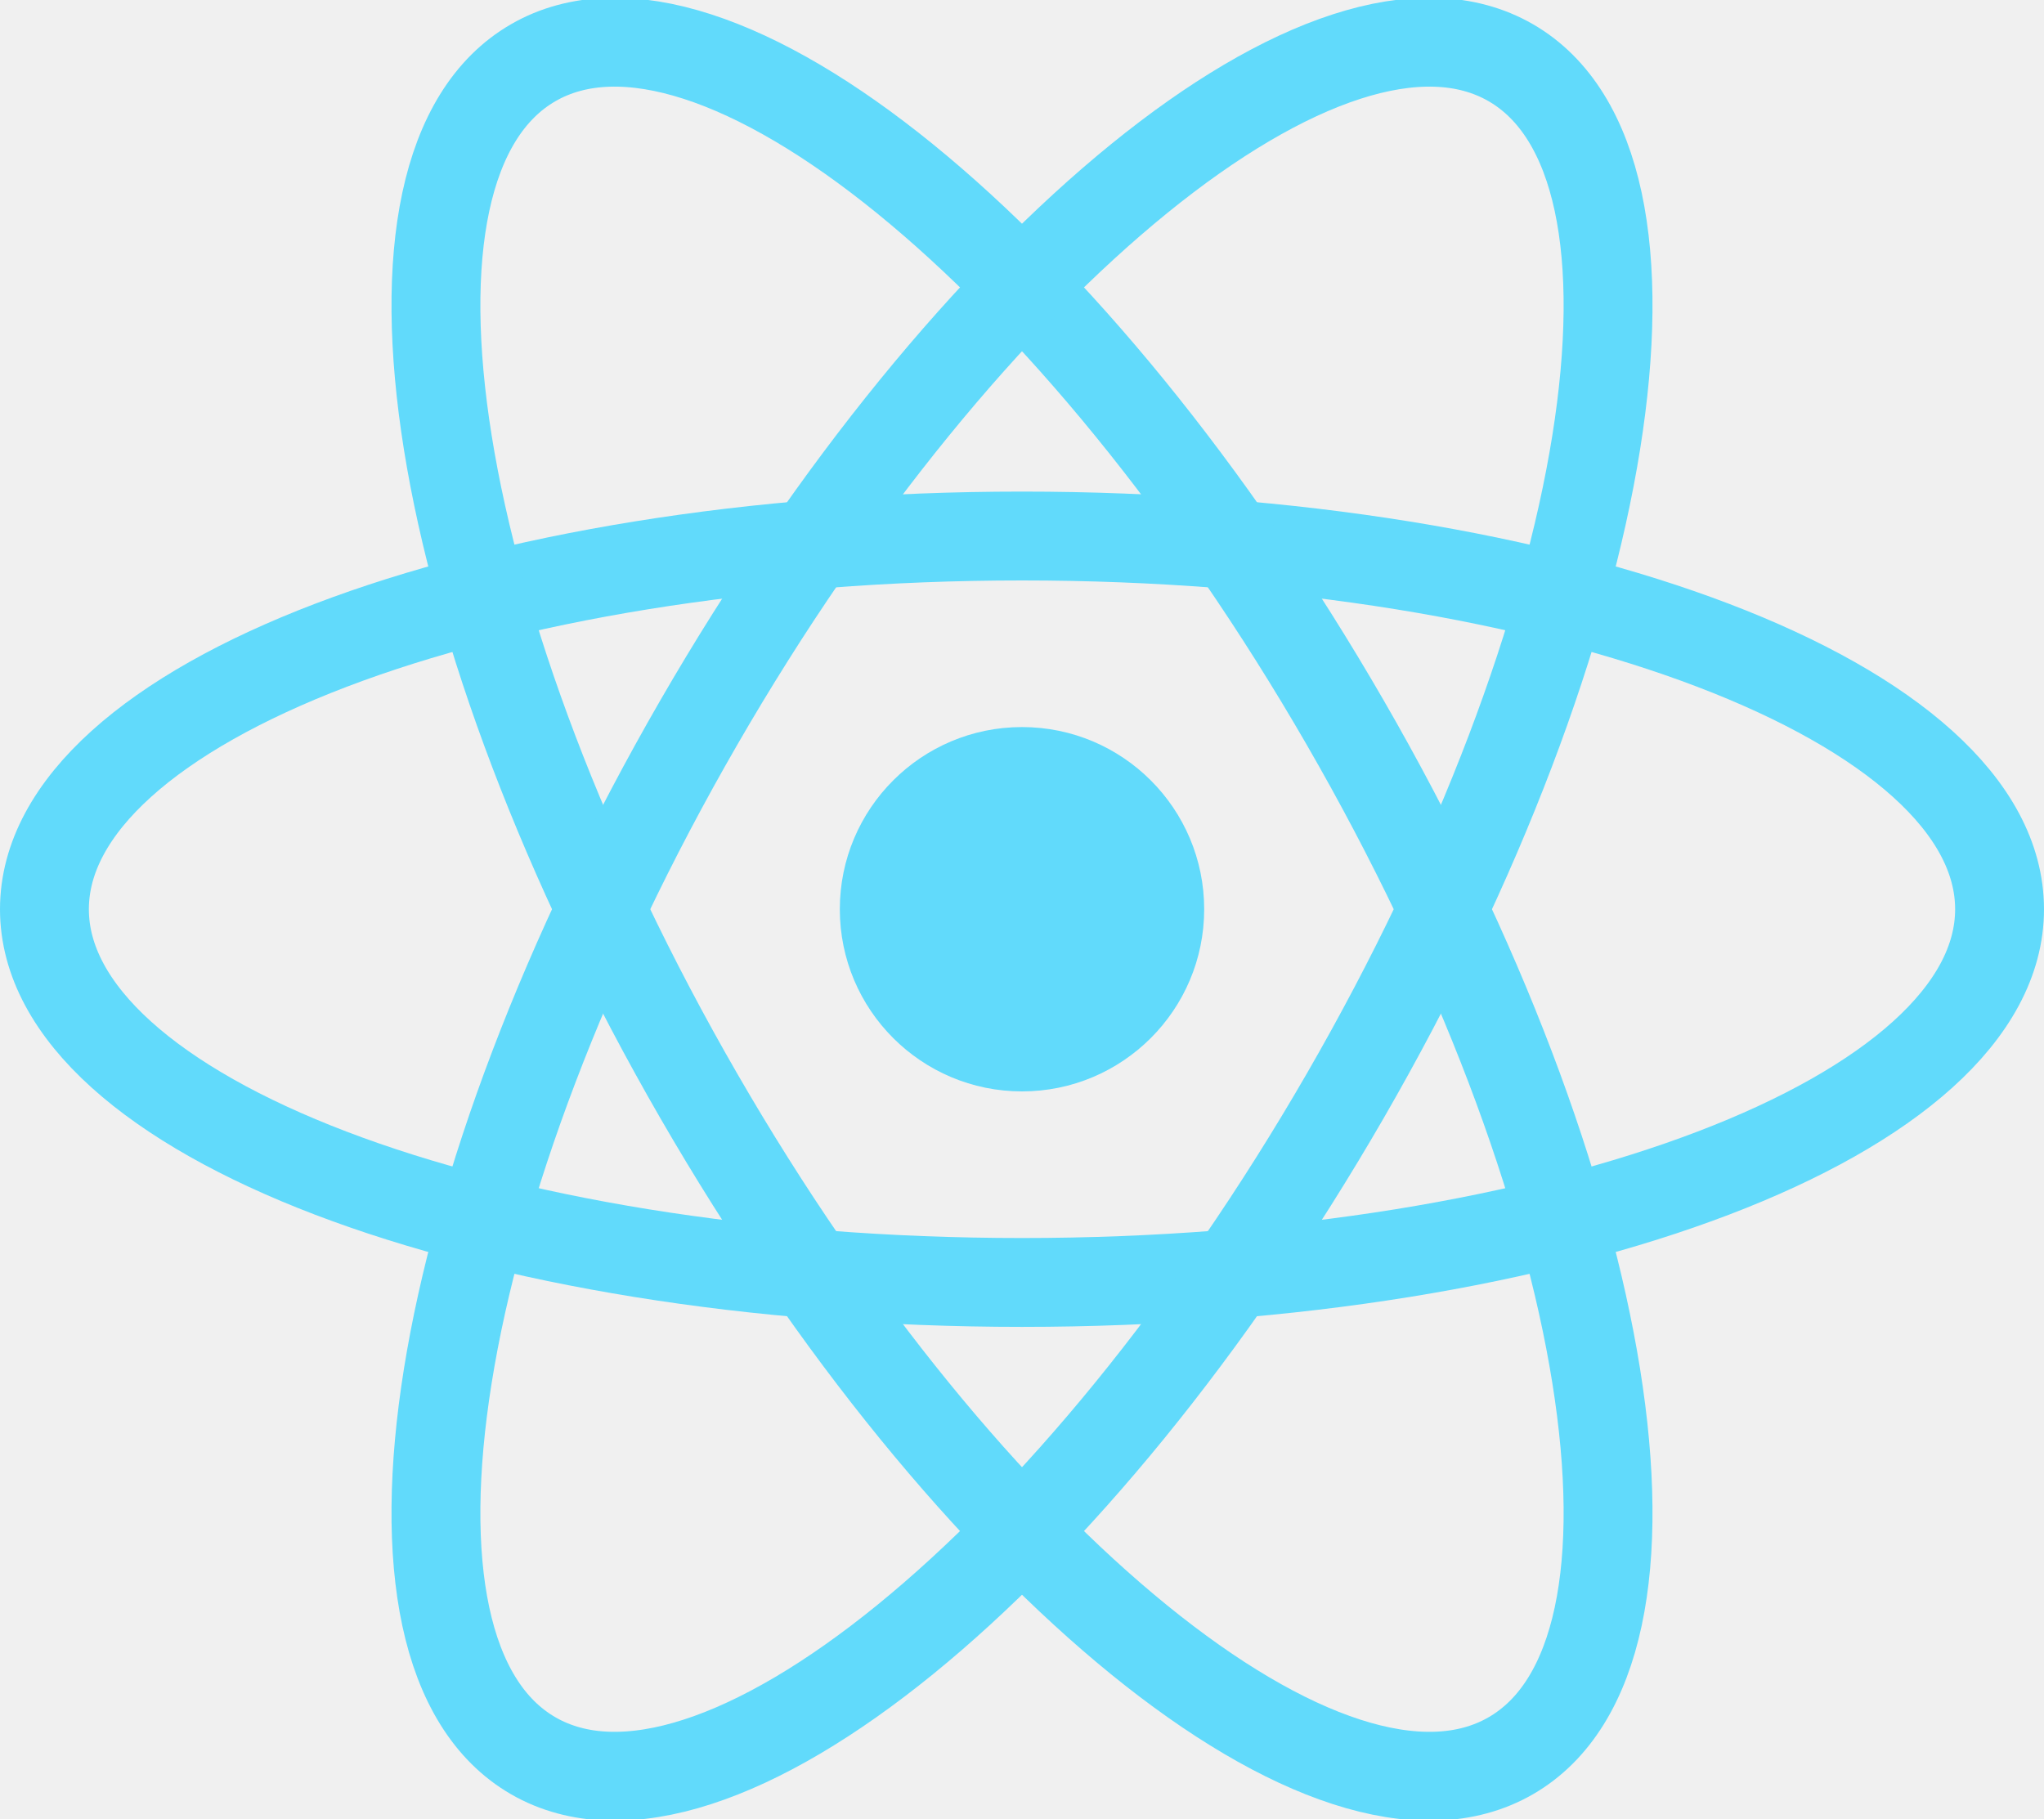
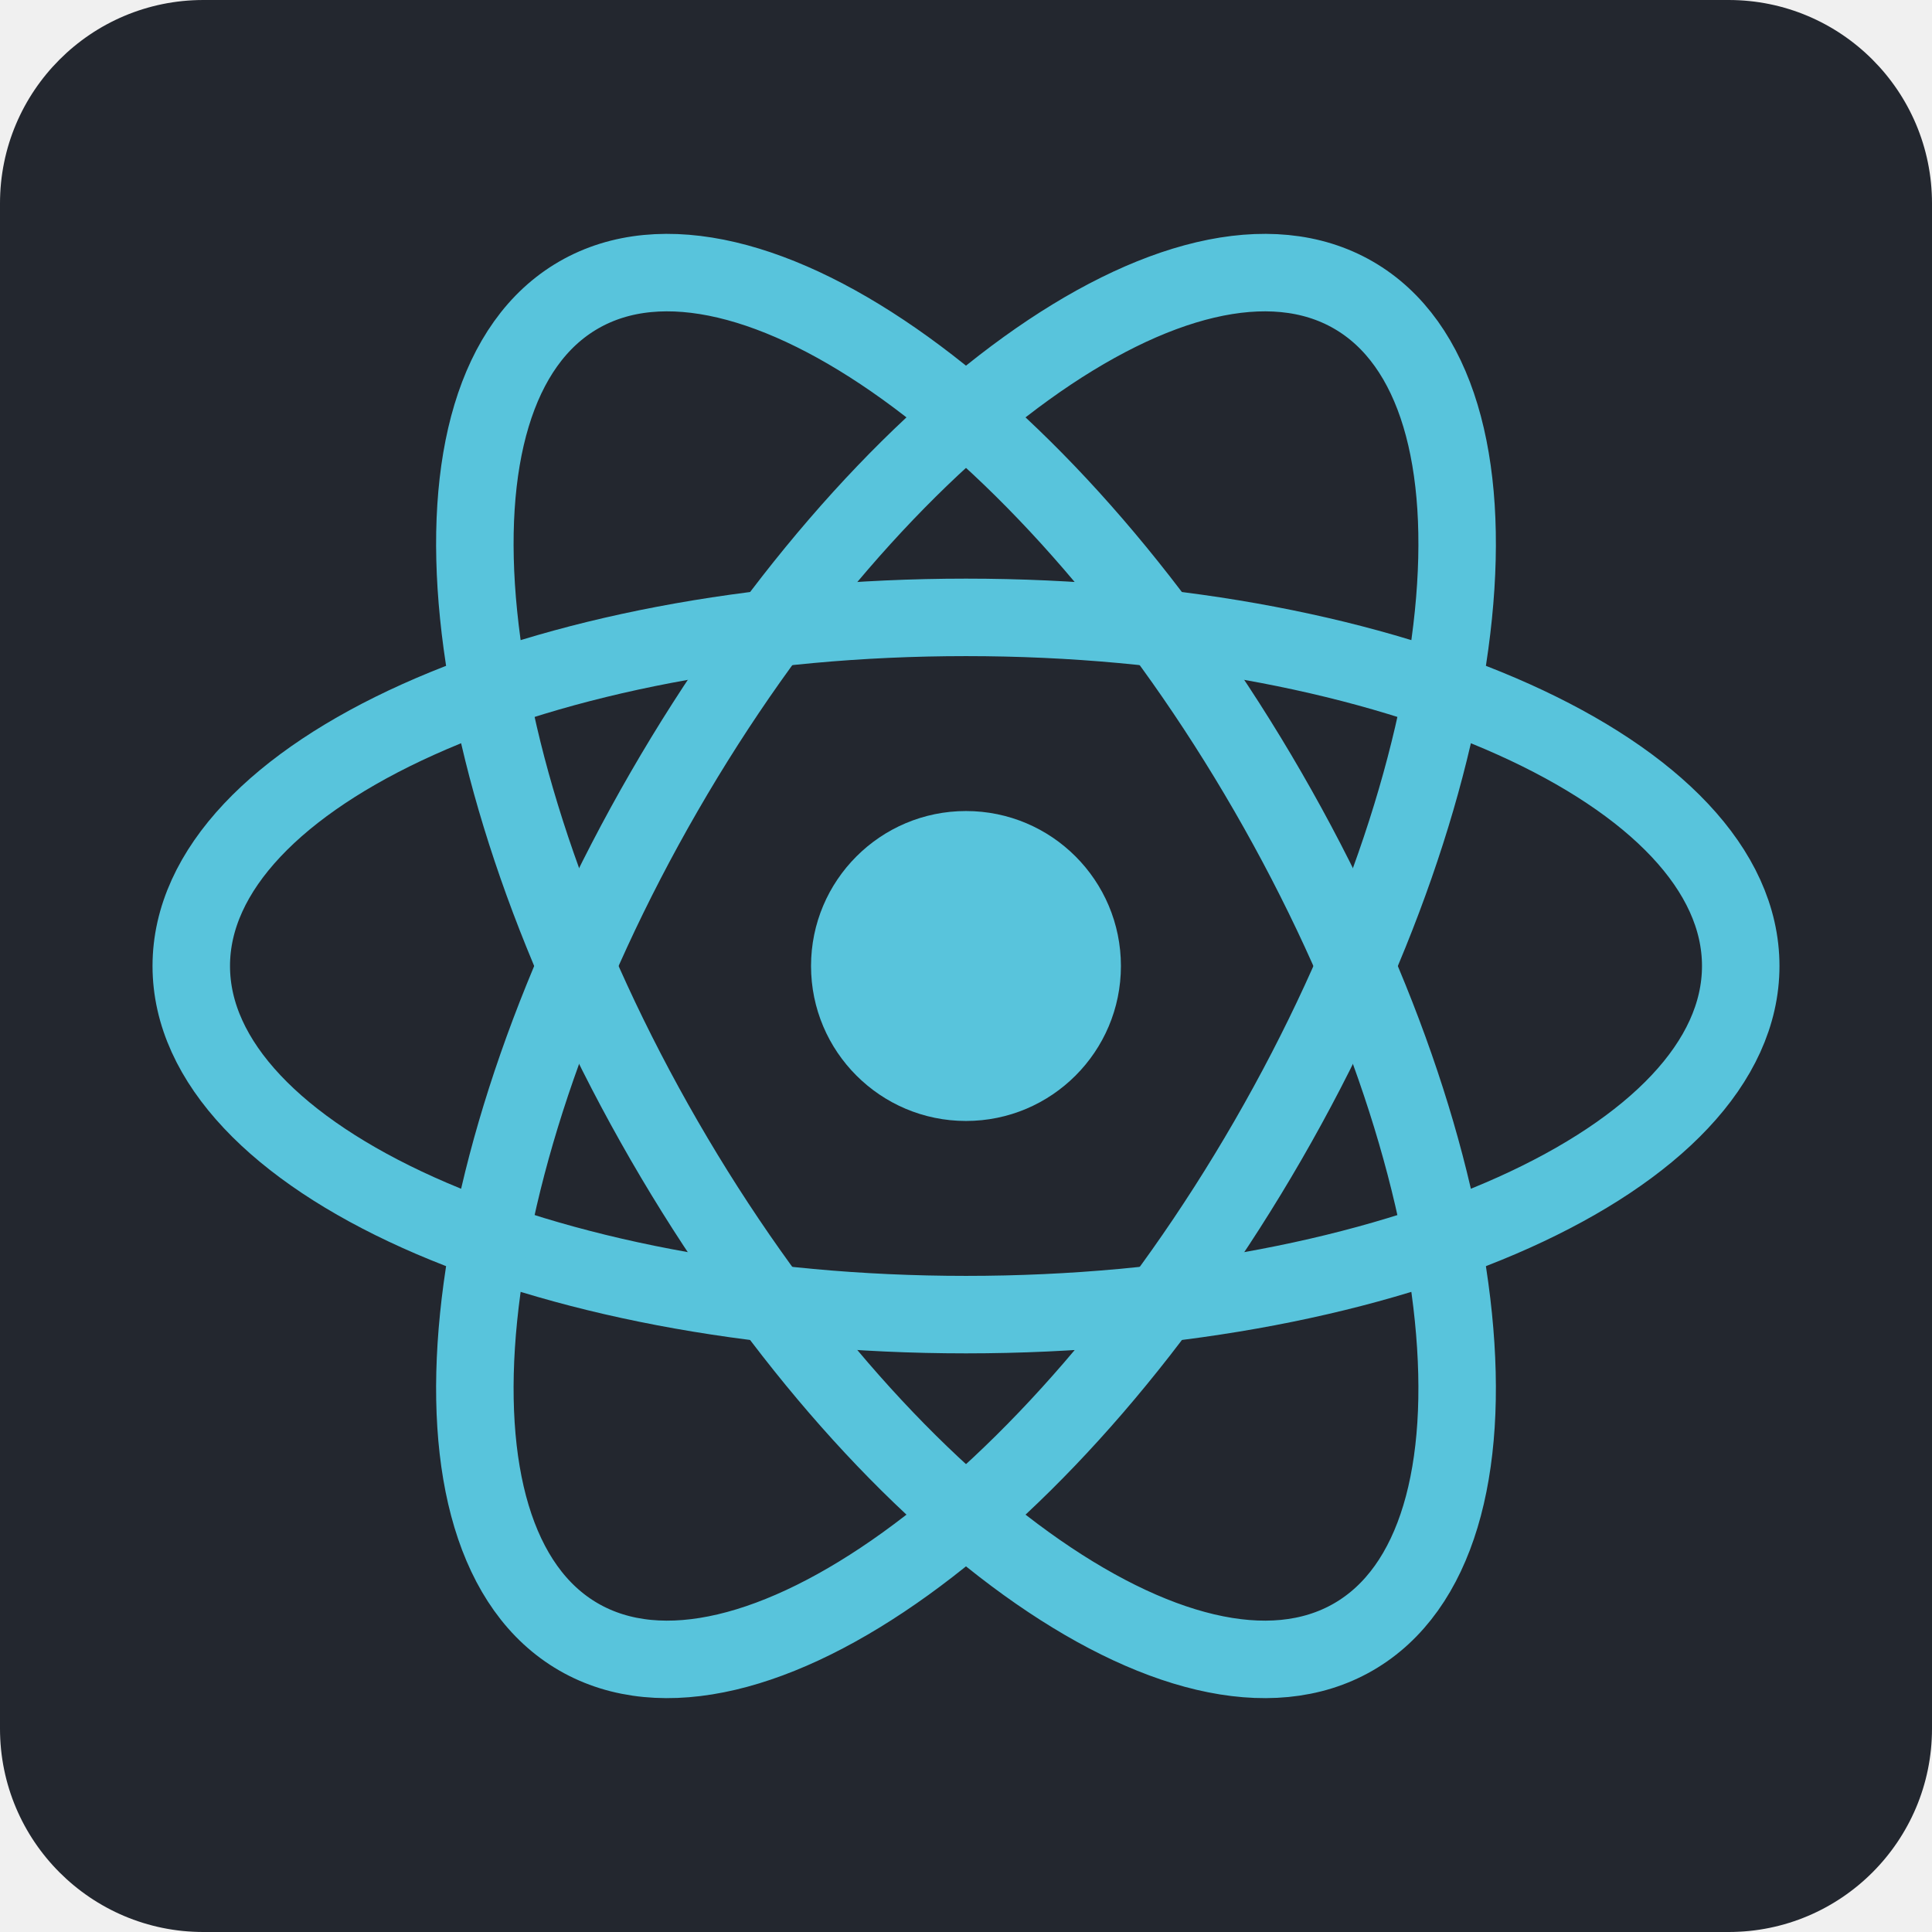
- <svg xmlns="http://www.w3.org/2000/svg" viewBox="-11.5 -10.232 23 20.463">
-   <circle fill="#61dafb" r="2.05" />
-   <g fill="none" stroke="#61dafb">
-     <ellipse rx="11" ry="4.2" />
-     <ellipse rx="11" ry="4.2" transform="matrix(.5 .8660254 -.8660254 .5 0 0)" />
-     <ellipse rx="11" ry="4.2" transform="matrix(-.5 .8660254 -.8660254 -.5 0 0)" />
+ <svg xmlns="http://www.w3.org/2000/svg" width="38" height="38" viewBox="0 0 38 38" fill="none">
+   <rect width="38" height="38" rx="4" fill="#23272F" />
+   <g clip-path="url(#clip0_739_39)">
+     <path d="M19 22.048C20.683 22.048 22.047 20.683 22.047 19C22.047 17.317 20.683 15.952 19 15.952C17.317 15.952 15.952 17.317 15.952 19C15.952 20.683 17.317 22.048 19 22.048Z" fill="#58C4DC" />
+     <path d="M19 25.857C27.416 25.857 34.238 22.787 34.238 19C34.238 15.213 27.416 12.143 19 12.143C10.584 12.143 3.762 15.213 3.762 19C3.762 22.787 10.584 25.857 19 25.857Z" stroke="#58C4DC" stroke-width="1.524" />
+     <path d="M13.062 22.429C17.269 29.717 23.339 34.09 26.619 32.197C29.899 30.303 29.146 22.86 24.938 15.572C20.73 8.283 14.661 3.91 11.381 5.803C8.101 7.697 8.854 15.14 13.062 22.429Z" stroke="#58C4DC" stroke-width="1.524" />
+     <path d="M13.062 15.572C8.854 22.86 8.101 30.303 11.381 32.197C14.661 34.09 20.731 29.717 24.939 22.429C29.146 15.14 29.899 7.697 26.619 5.803C23.339 3.91 17.27 8.283 13.062 15.572Z" stroke="#58C4DC" stroke-width="1.524" />
  </g>
+   <defs>
+     <clipPath id="clip0_739_39">
+       <rect width="32" height="32" fill="white" transform="translate(3 3)" />
+     </clipPath>
+   </defs>
</svg>
